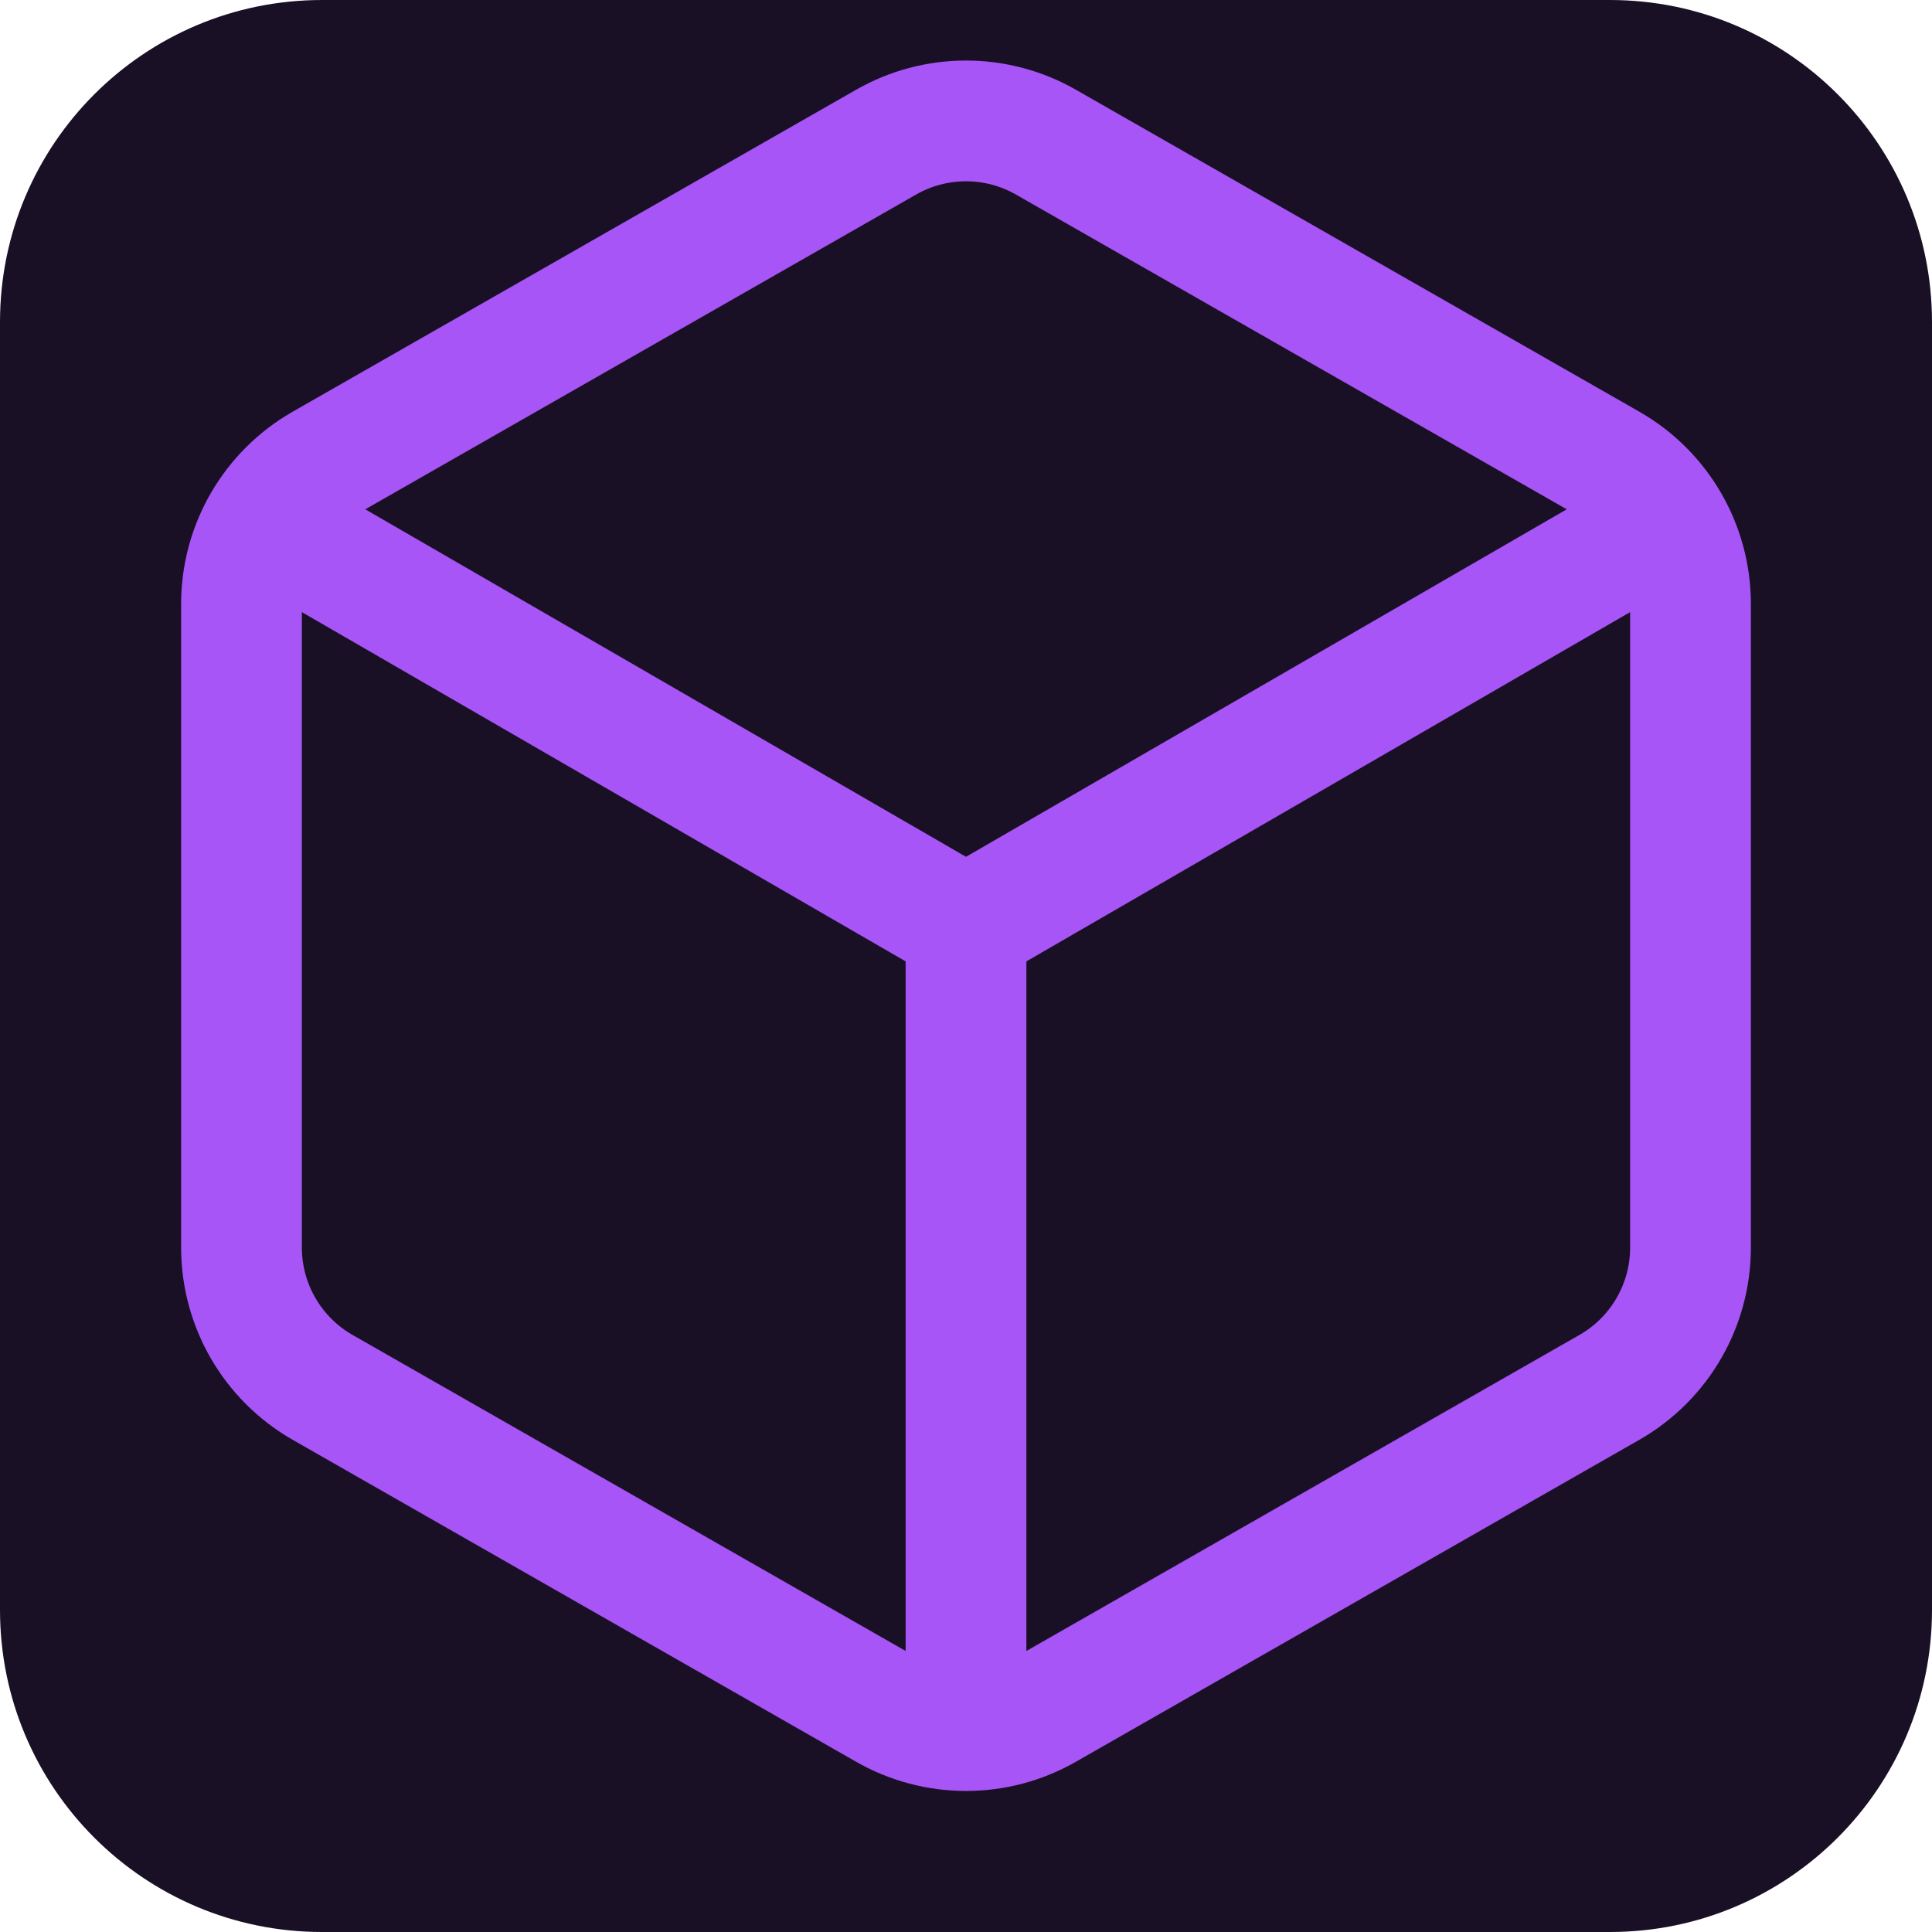
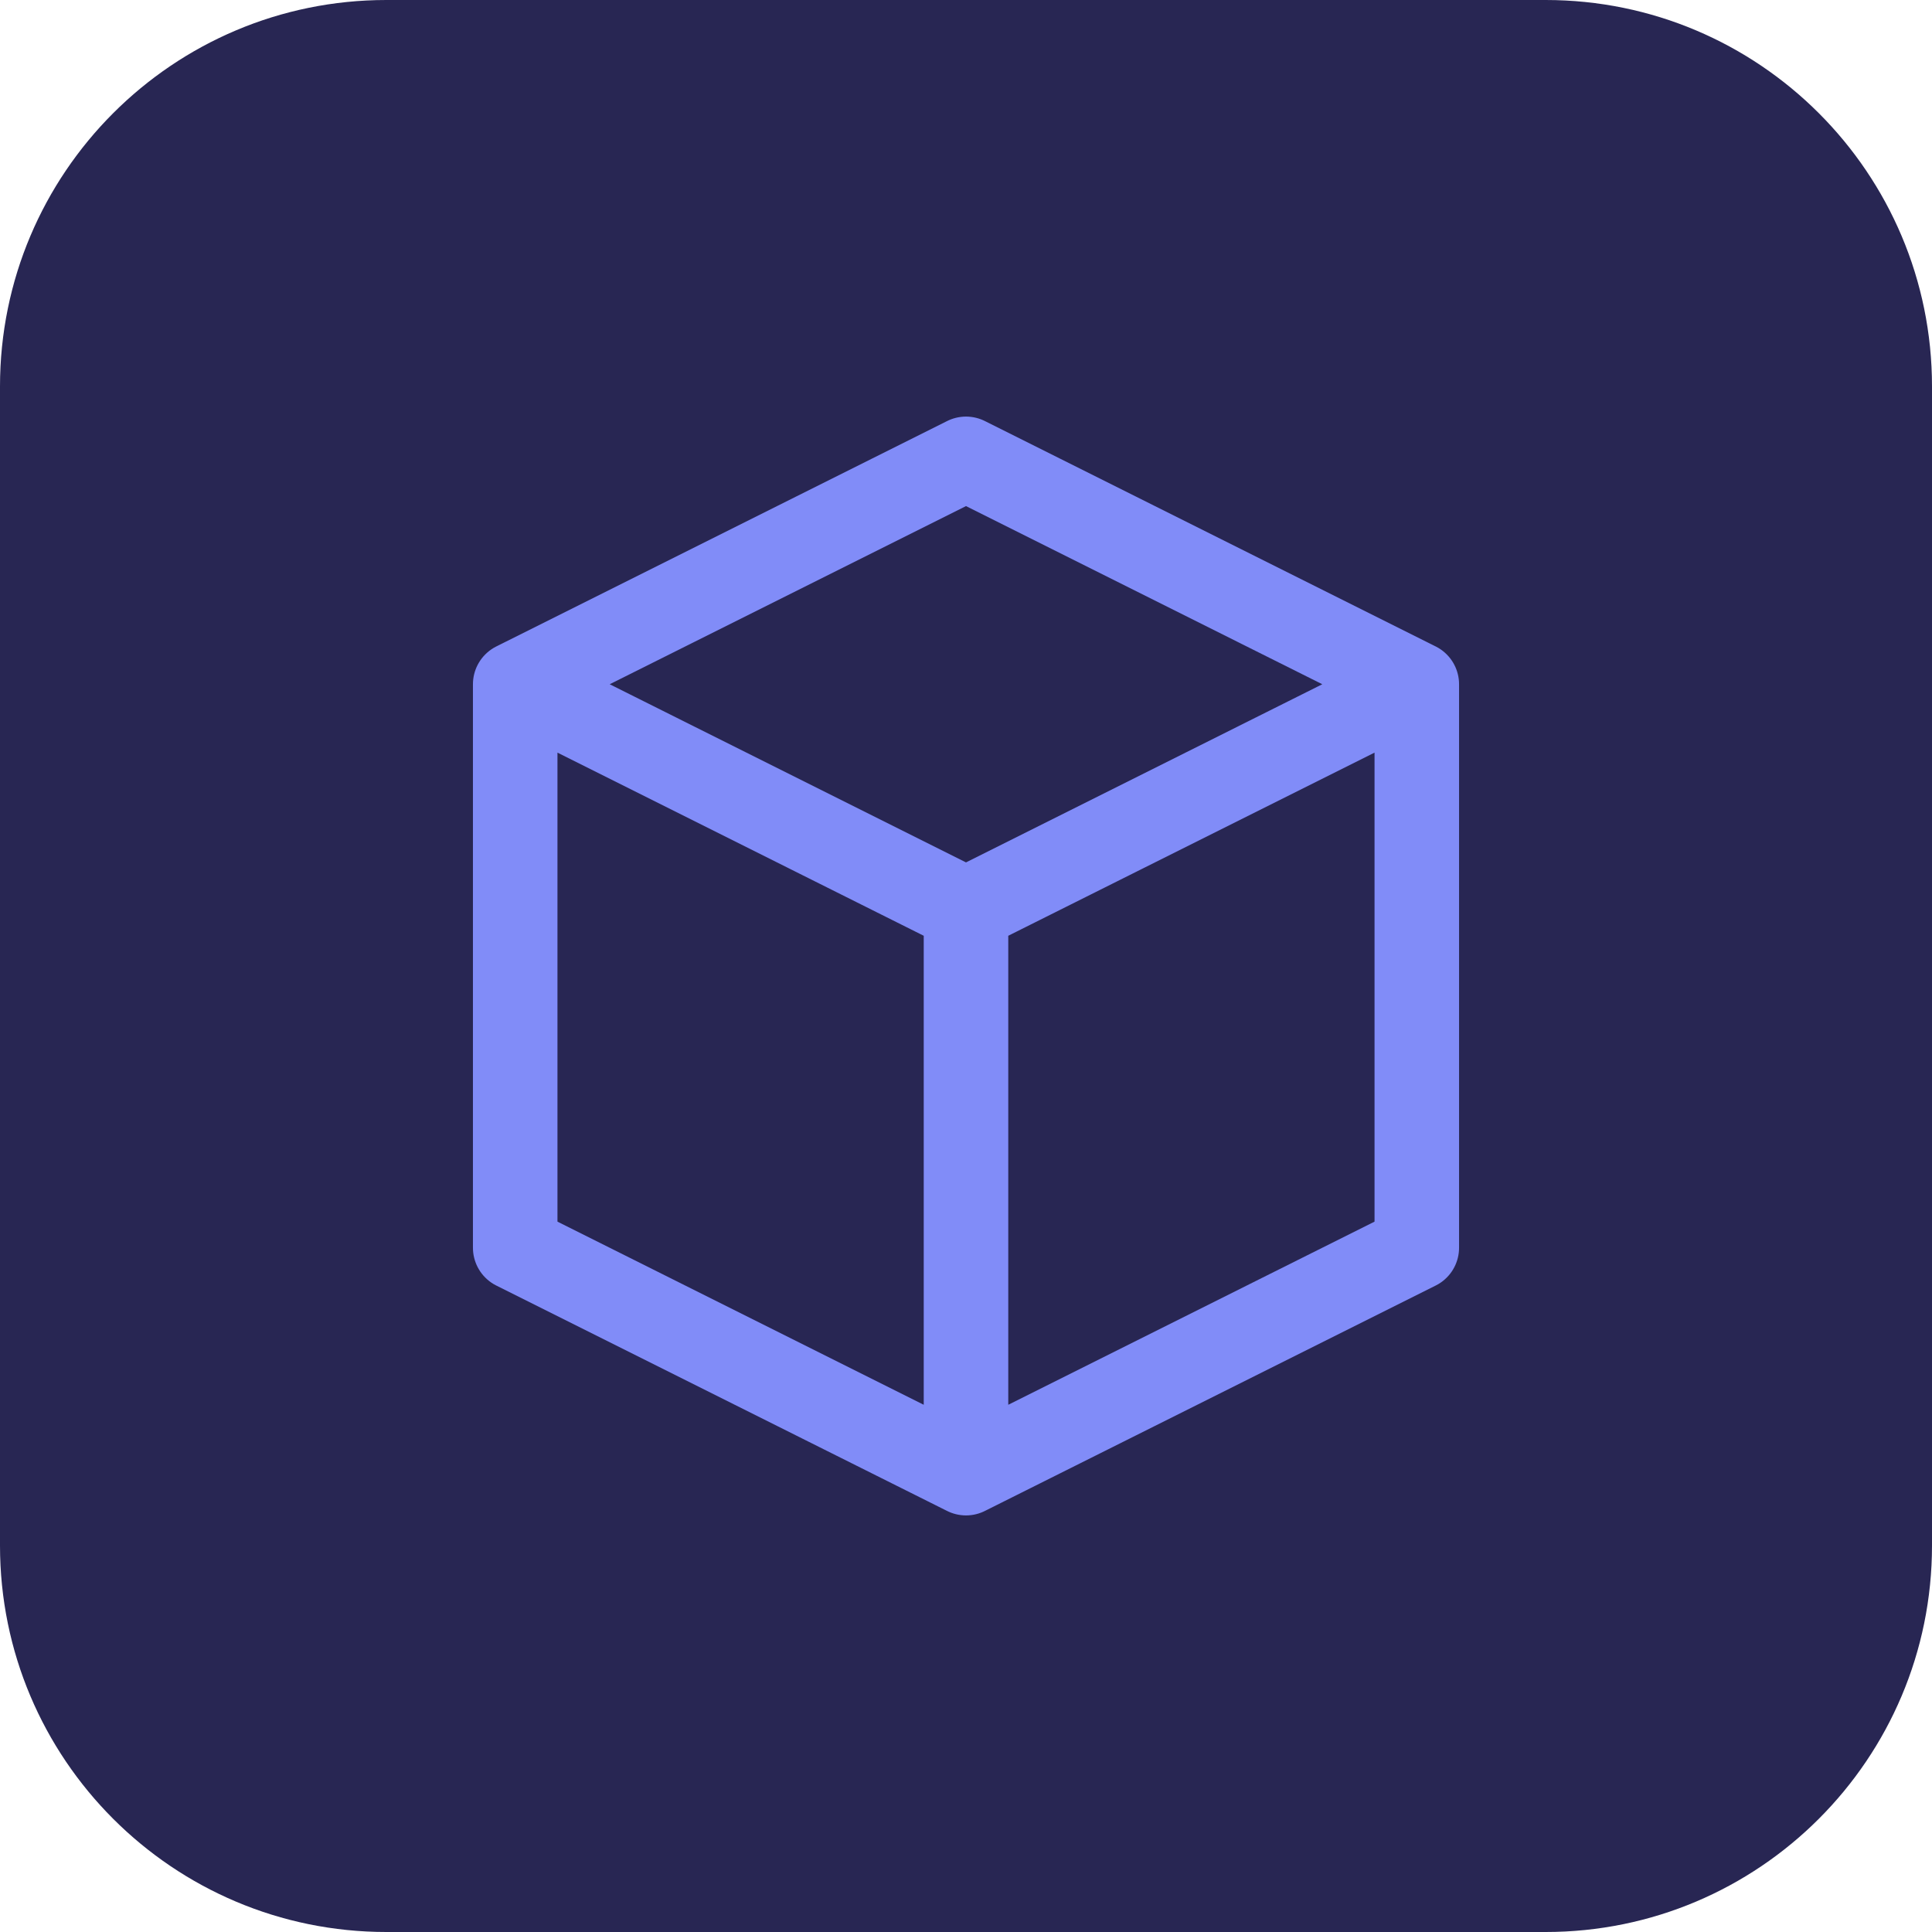
- <svg xmlns="http://www.w3.org/2000/svg" viewBox="0 0 24 24">
-   <rect width="24" height="24" fill="#1a1025" rx="4" />
-   <g fill="none" stroke="#a855f7" stroke-width="1.5" transform="translate(0, -0.5)">
-     <path d="M21 16V8a2 2 0 0 0-1-1.73l-7-4a2 2 0 0 0-2 0l-7 4A2 2 0 0 0 3 8v8a2 2 0 0 0 1 1.73l7 4a2 2 0 0 0 2 0l7-4A2 2 0 0 0 21 16z" />
-     <polyline points="3.27 6.96 12 12.01 20.73 6.96" />
-     <line x1="12" y1="22.08" x2="12" y2="12" />
+ <svg xmlns="http://www.w3.org/2000/svg" viewBox="0 0 32 32">
+   <rect width="32" height="32" fill="#282653" rx="6.4" />
+   <g transform="translate(4.8, 4.8)">
+     <svg viewBox="0 0 24 24" width="22.4" height="22.4" fill="none" stroke="#818cf8" stroke-width="1.5" stroke-linecap="round" stroke-linejoin="round">
+       <path d="M20 7l-8-4-8 4m16 0l-8 4m8-4v10l-8 4m0-10L4 7m8 4v10M4 7v10l8 4" />
+     </svg>
  </g>
</svg>
